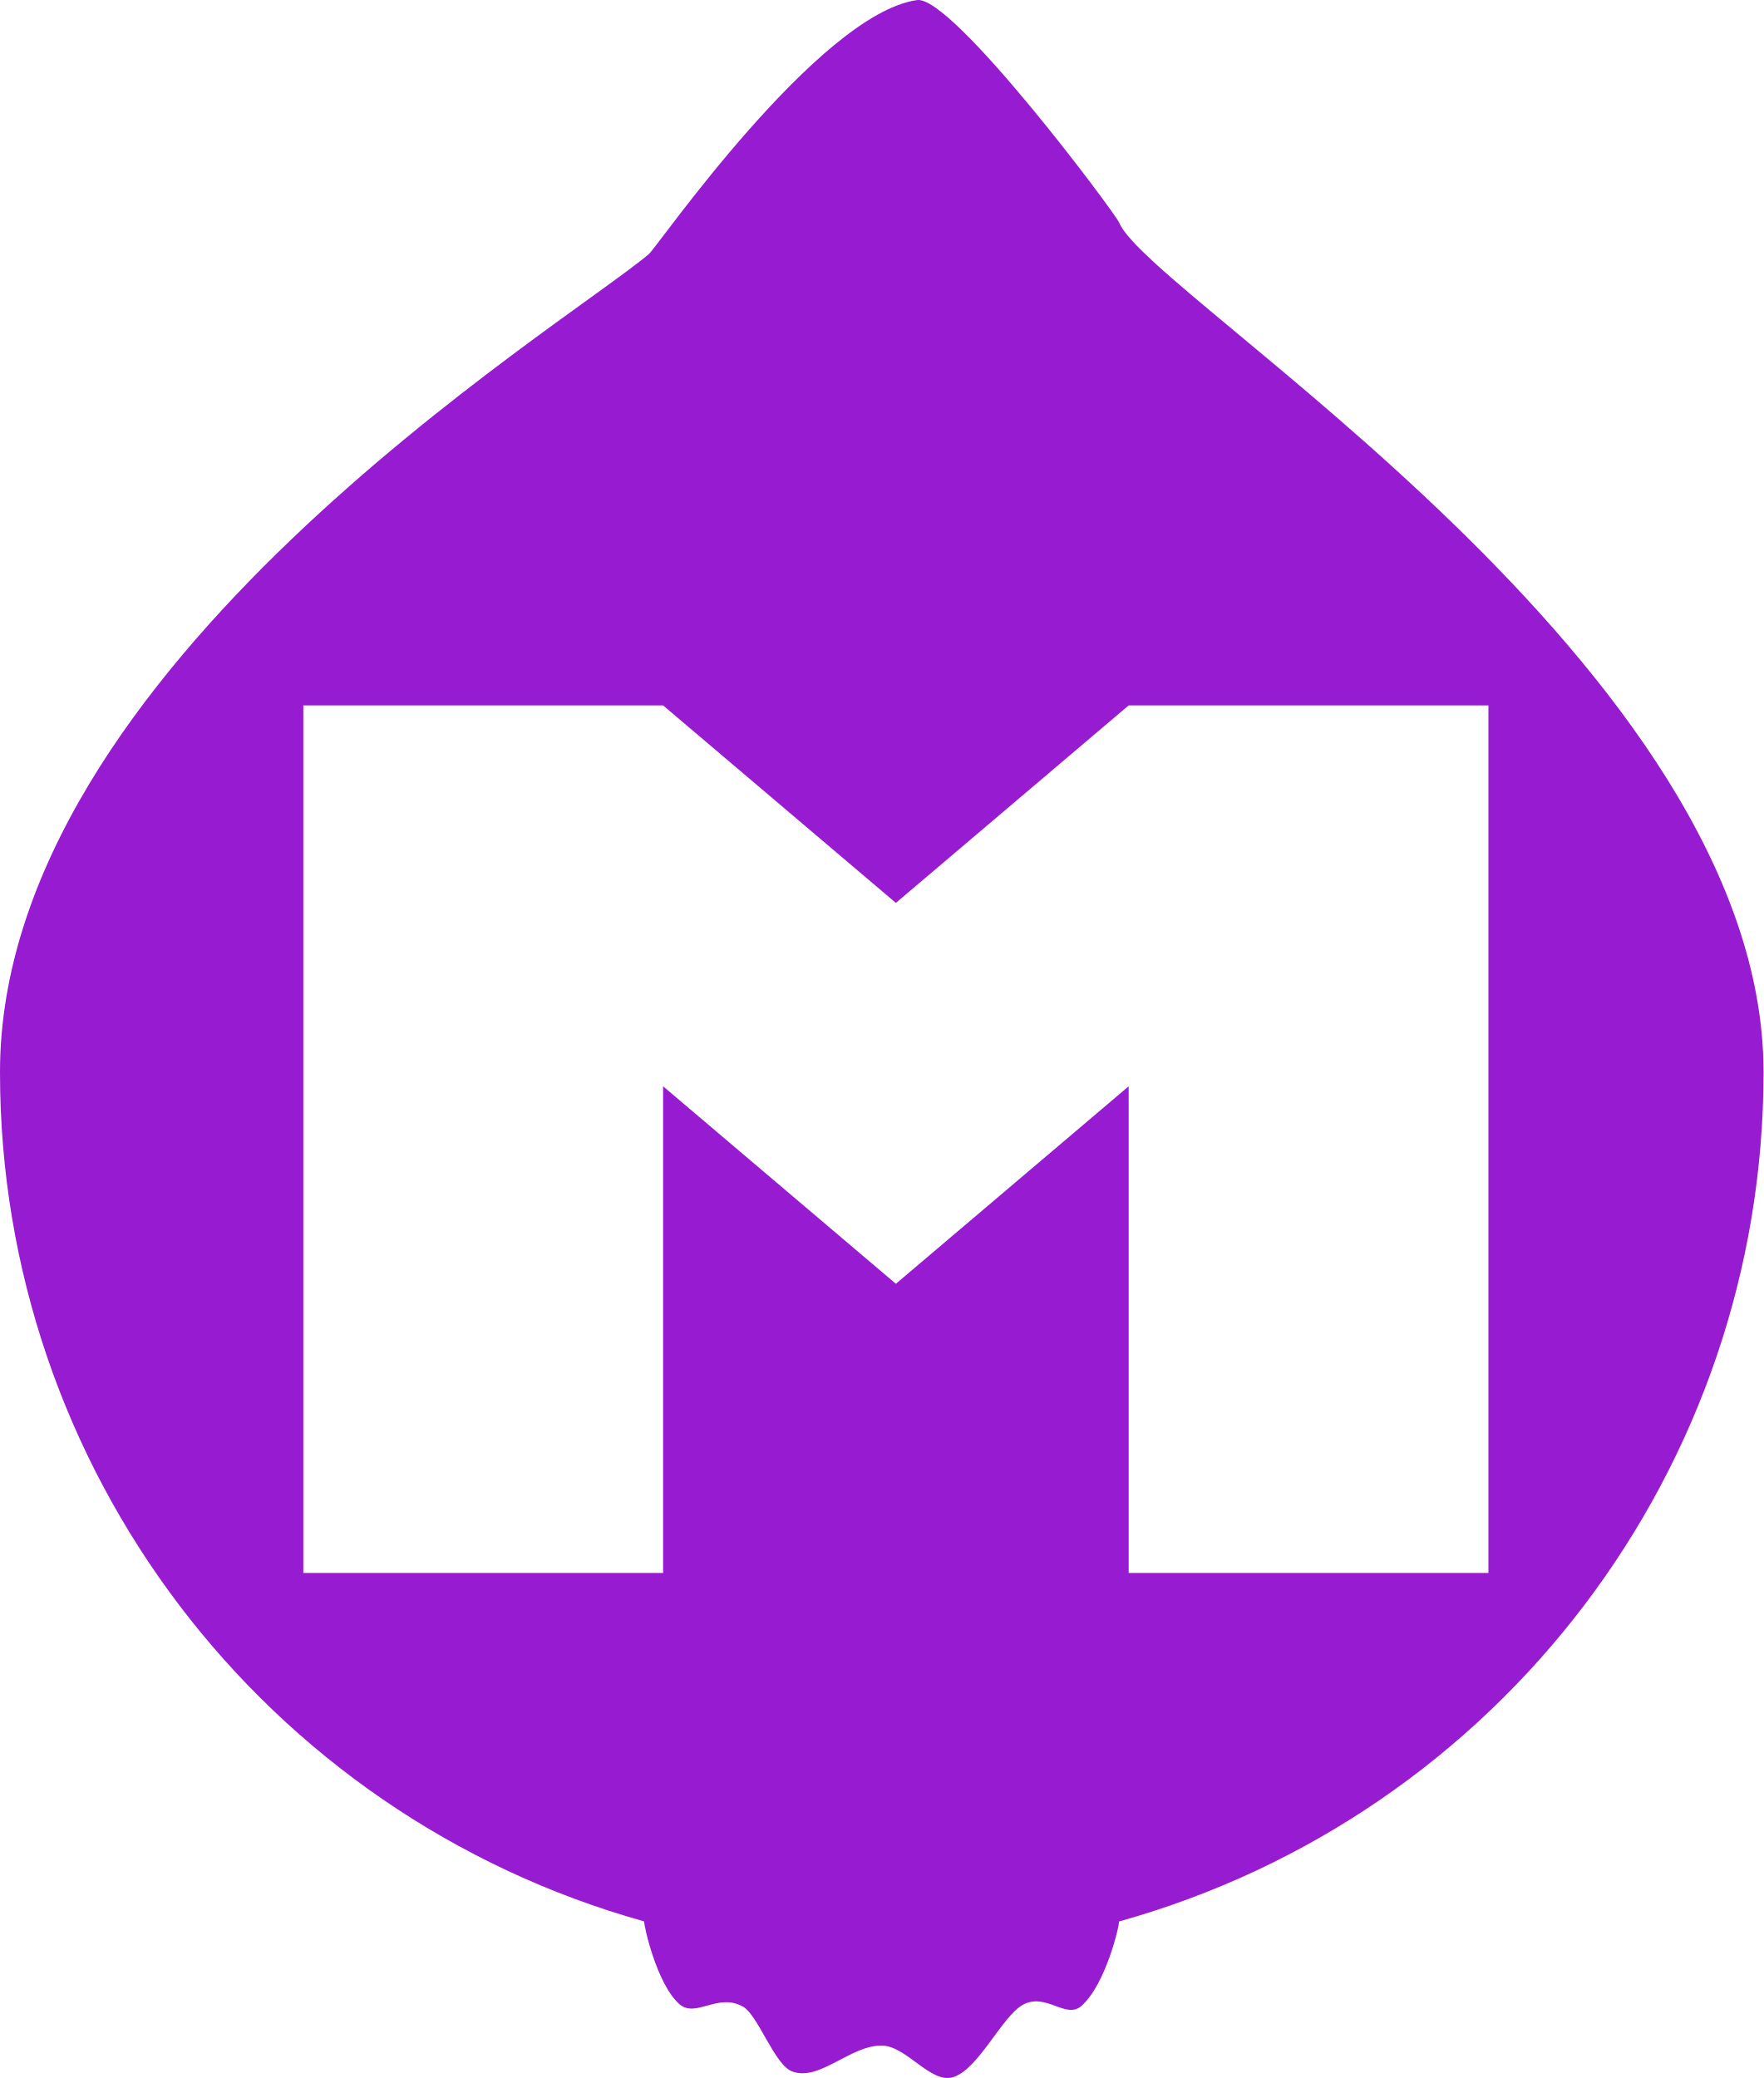
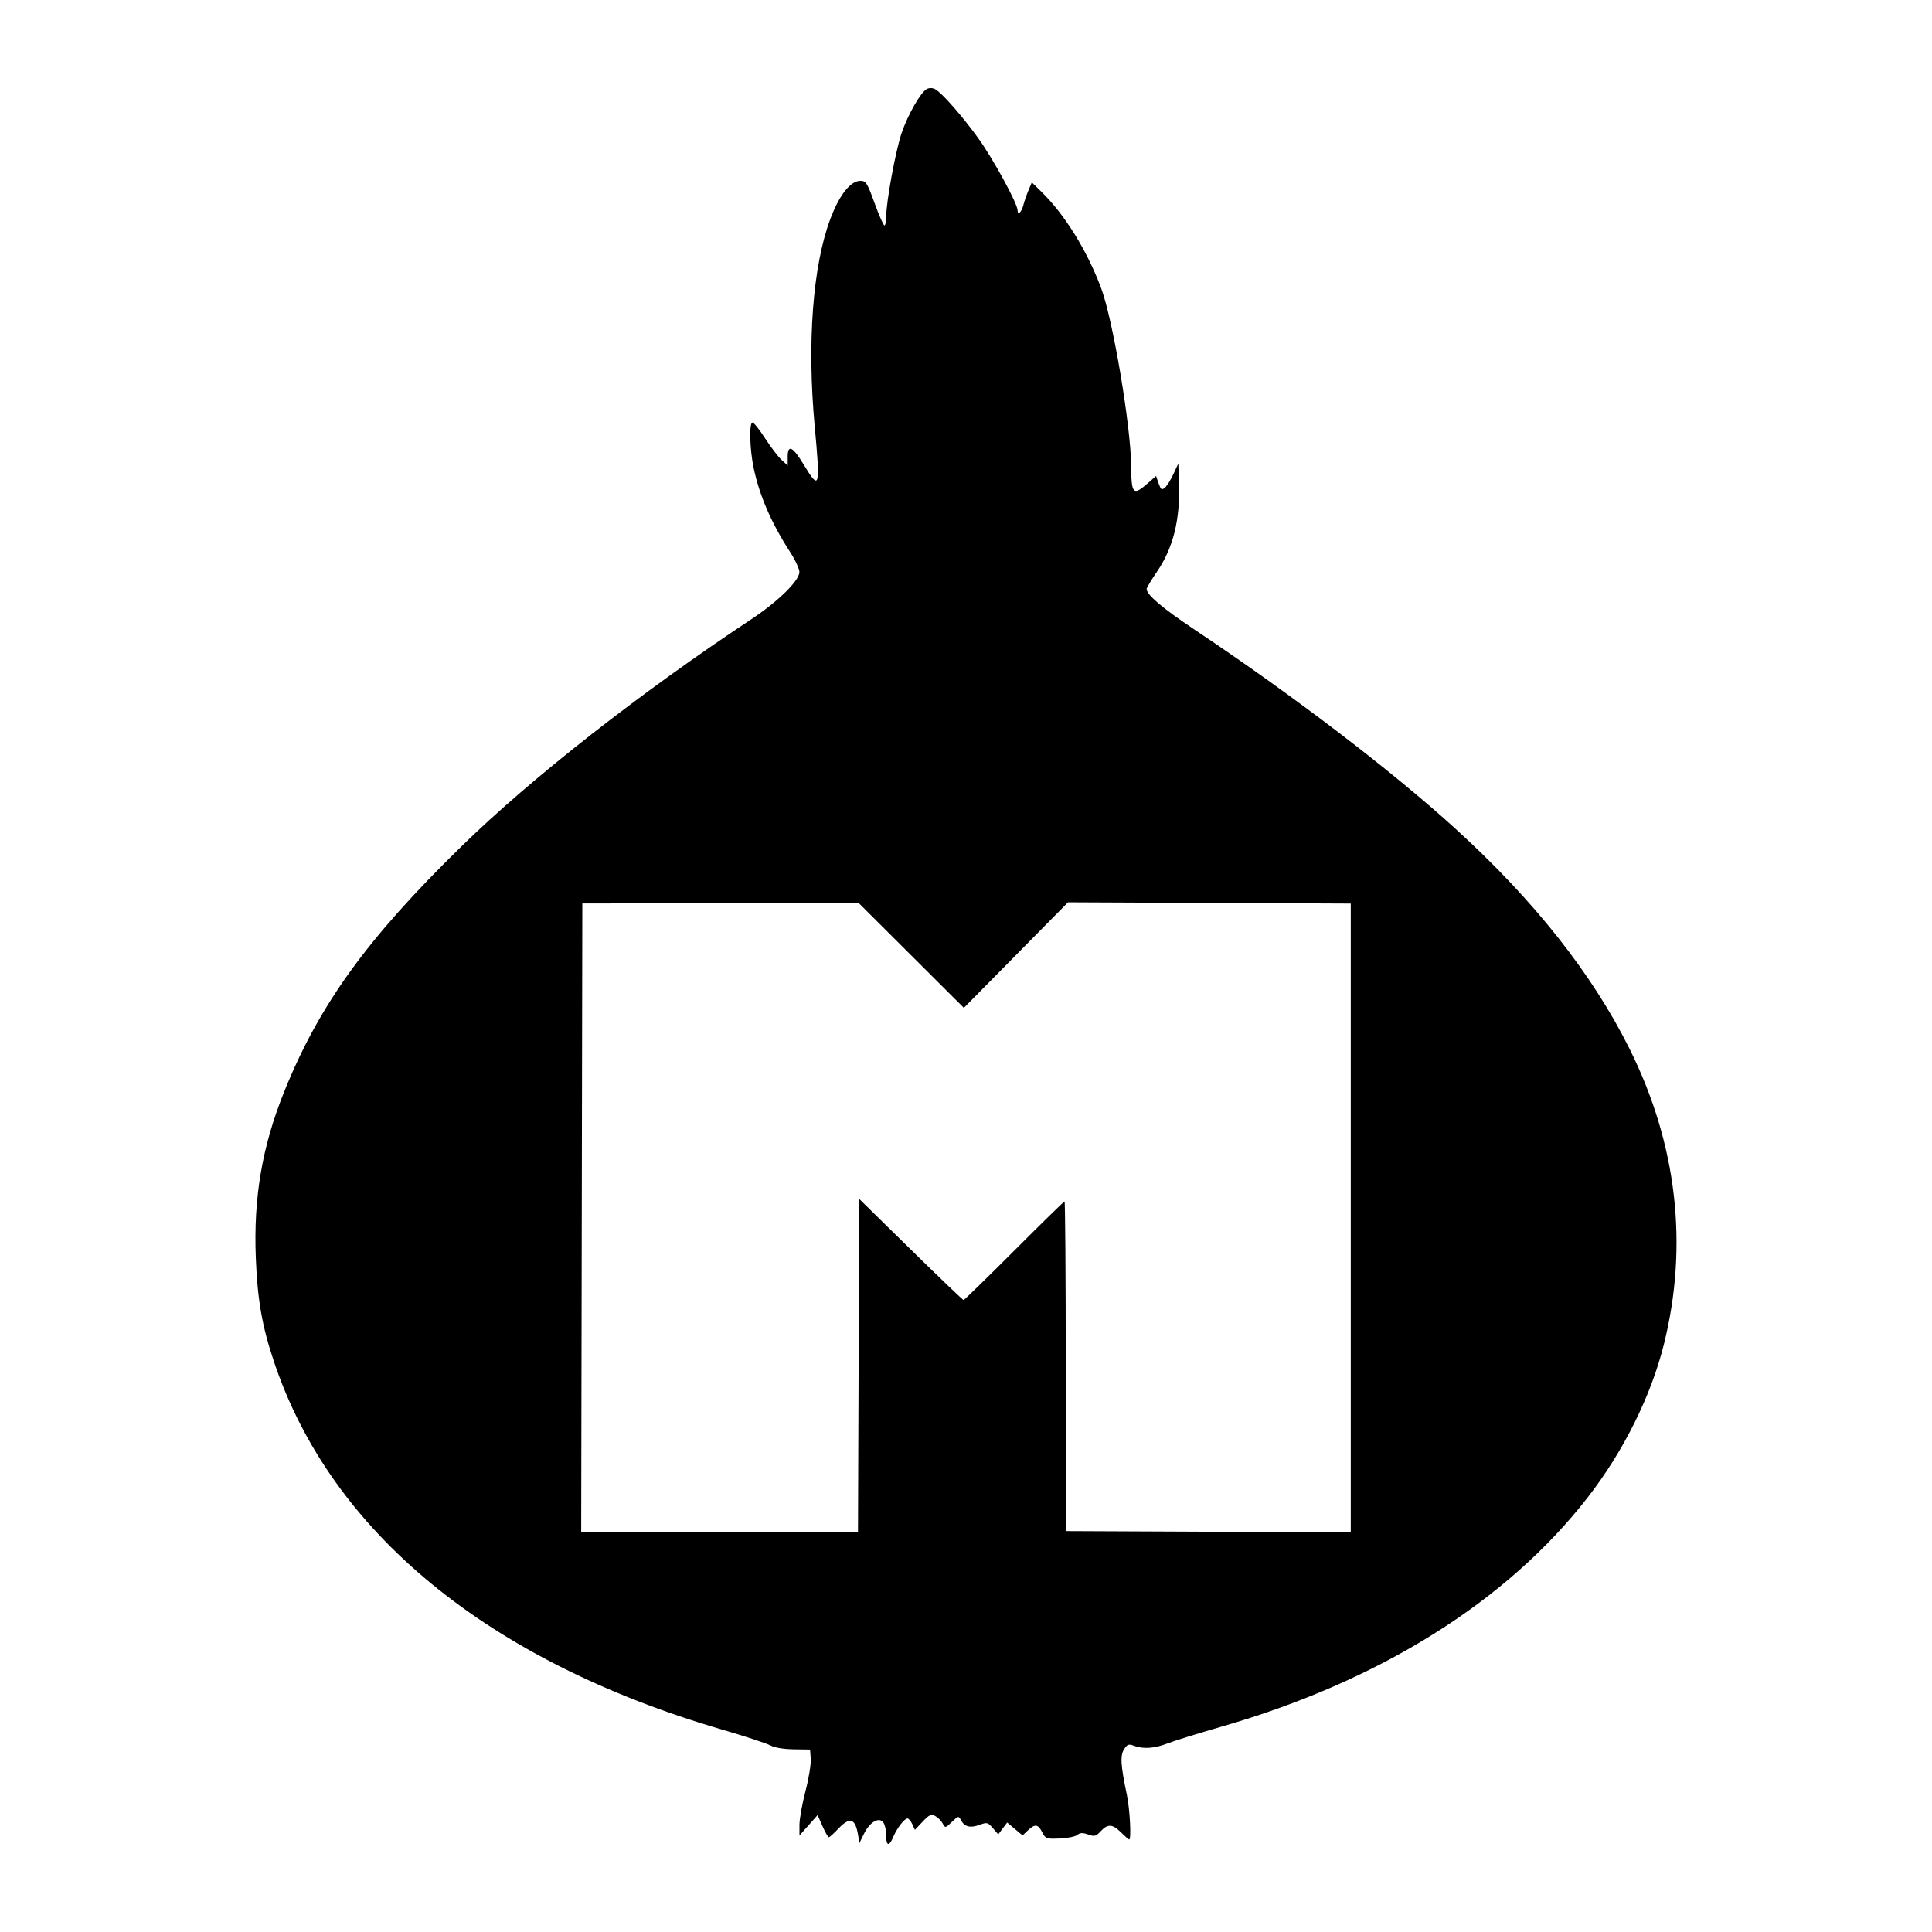
- <svg xmlns="http://www.w3.org/2000/svg" id="Layer_1" data-name="Layer 1" viewBox="0 0 250 294.61">
-   <defs>
-     <style>.cls-1{fill:#971cd1;}</style>
-   </defs>
-   <path class="cls-1" d="M358.68,217.6C358.1,216.19,335,185.29,330,186c-14,2-36.84,35-38,36-12.32,10.4-92,58.64-92,116a125,125,0,0,0,91.32,120.4c-.07.54,1.78,8.9,5,11.74,2.35,2,5.43-1.67,9,.34,2.15,1.2,4.48,8.3,7,9.2,3.89,1.41,8.16-3.68,12.63-3.68,3.53,0,6.94,5.43,10.13,4.49,3.59-1.05,6.92-8.56,9.87-10.24,3.28-1.86,6.11,2.06,8.32.16,3.46-3,5.44-11.46,5.36-12A125,125,0,0,0,450,338C450,280.64,363,228,358.68,217.6ZM411,409H360V340l-33,28-33-28v69H243V286h51l33,28,33-28h51Z" transform="translate(-200 -185.99)" />
+ <svg xmlns="http://www.w3.org/2000/svg" width="33.867mm" height="33.867mm" viewBox="0 0 33.867 33.867" version="1.1" id="svg1" xml:space="preserve">
+   <defs id="defs1" />
+   <g id="layer1">
+     <path style="fill:#000000;stroke-width:0.155" d="m 15.535,32.172 c 0,-0.086 -0.023,-0.188 -0.051,-0.225 -0.076,-0.102 -0.237,-0.008 -0.338,0.197 l -0.081,0.164 -0.024,-0.145 c -0.049,-0.292 -0.145,-0.32 -0.351,-0.101 -0.075,0.079 -0.147,0.144 -0.161,0.144 -0.014,0 -0.064,-0.087 -0.111,-0.194 l -0.086,-0.194 -0.159,0.179 -0.159,0.179 v -0.186 c 0,-0.102 0.047,-0.367 0.105,-0.589 0.058,-0.222 0.099,-0.477 0.093,-0.568 l -0.012,-0.164 -0.288,-0.004 c -0.178,-0.003 -0.335,-0.029 -0.411,-0.07 -0.068,-0.036 -0.447,-0.161 -0.843,-0.276 C 8.555,29.119 5.799,26.855 4.801,23.865 4.592,23.241 4.513,22.782 4.484,22.042 4.443,20.987 4.596,20.095 4.982,19.136 5.597,17.61 6.432,16.455 8.096,14.83 c 1.221,-1.193 3.124,-2.684 5.074,-3.975 0.47,-0.311 0.843,-0.678 0.843,-0.828 0,-0.054 -0.074,-0.214 -0.165,-0.354 -0.327,-0.505 -0.535,-0.985 -0.637,-1.47 -0.069,-0.327 -0.081,-0.797 -0.02,-0.797 0.023,0 0.122,0.125 0.221,0.278 0.099,0.153 0.228,0.322 0.288,0.377 l 0.108,0.1 V 8.007 c 0,-0.224 0.089,-0.18 0.281,0.138 0.28,0.464 0.293,0.416 0.192,-0.677 -0.135,-1.456 -0.034,-2.8 0.271,-3.621 0.158,-0.425 0.355,-0.677 0.53,-0.677 0.098,0 0.119,0.033 0.249,0.391 0.078,0.215 0.156,0.391 0.173,0.391 0.017,1.65e-5 0.031,-0.072 0.031,-0.159 0,-0.258 0.164,-1.146 0.268,-1.455 0.109,-0.323 0.334,-0.718 0.441,-0.776 0.046,-0.025 0.1,-0.024 0.149,0.002 0.118,0.063 0.467,0.46 0.754,0.857 0.261,0.361 0.691,1.15 0.691,1.267 0,0.096 0.07,0.032 0.101,-0.093 0.015,-0.061 0.055,-0.176 0.088,-0.255 l 0.06,-0.143 0.166,0.162 c 0.407,0.396 0.799,1.026 1.047,1.685 0.208,0.551 0.524,2.427 0.529,3.134 0.003,0.485 0.035,0.517 0.29,0.294 l 0.146,-0.128 0.045,0.129 c 0.039,0.111 0.054,0.122 0.109,0.077 C 20.455,8.52 20.522,8.413 20.569,8.311 l 0.086,-0.185 0.012,0.35 c 0.022,0.633 -0.102,1.131 -0.387,1.547 -0.099,0.145 -0.18,0.28 -0.18,0.301 0,0.102 0.277,0.337 0.84,0.713 1.743,1.164 3.454,2.471 4.582,3.498 1.374,1.252 2.392,2.541 3.045,3.854 0.83,1.668 1.034,3.439 0.599,5.181 -0.225,0.901 -0.707,1.871 -1.329,2.672 -1.418,1.829 -3.653,3.228 -6.434,4.028 -0.402,0.116 -0.824,0.247 -0.937,0.291 -0.225,0.089 -0.428,0.103 -0.59,0.041 -0.09,-0.034 -0.115,-0.025 -0.171,0.061 -0.071,0.109 -0.061,0.279 0.049,0.802 0.052,0.248 0.08,0.781 0.04,0.781 -0.01,0 -0.073,-0.056 -0.141,-0.123 -0.15,-0.15 -0.235,-0.155 -0.358,-0.022 -0.084,0.09 -0.109,0.097 -0.221,0.057 -0.096,-0.034 -0.142,-0.032 -0.19,0.008 -0.035,0.029 -0.173,0.057 -0.308,0.062 -0.234,0.01 -0.248,0.005 -0.307,-0.11 -0.074,-0.143 -0.126,-0.149 -0.251,-0.032 l -0.093,0.088 -0.135,-0.113 -0.135,-0.113 -0.078,0.104 -0.078,0.104 -0.094,-0.109 c -0.088,-0.102 -0.102,-0.106 -0.236,-0.057 -0.163,0.059 -0.26,0.034 -0.323,-0.082 -0.042,-0.079 -0.047,-0.078 -0.16,0.03 -0.115,0.11 -0.116,0.11 -0.162,0.026 -0.025,-0.047 -0.084,-0.106 -0.13,-0.13 -0.072,-0.038 -0.104,-0.024 -0.22,0.099 l -0.136,0.144 -0.046,-0.1 c -0.025,-0.055 -0.063,-0.1 -0.085,-0.1 -0.053,0 -0.187,0.175 -0.25,0.327 -0.071,0.171 -0.124,0.157 -0.124,-0.032 z m -0.484,-8.234 0.011,-2.921 0.903,0.886 c 0.497,0.487 0.913,0.886 0.926,0.886 0.012,0 0.411,-0.389 0.886,-0.864 0.475,-0.475 0.872,-0.864 0.884,-0.864 0.011,-3e-6 0.021,1.3 0.021,2.889 v 2.889 l 2.498,0.011 2.498,0.011 v -5.511 -5.511 l -2.478,-0.011 -2.478,-0.011 -0.913,0.925 -0.913,0.925 -0.919,-0.916 -0.919,-0.916 -2.425,9.33e-4 -2.425,9.33e-4 -0.01,5.511 -0.01,5.511 h 2.426 2.426 z" id="path1" />
+   </g>
</svg>
